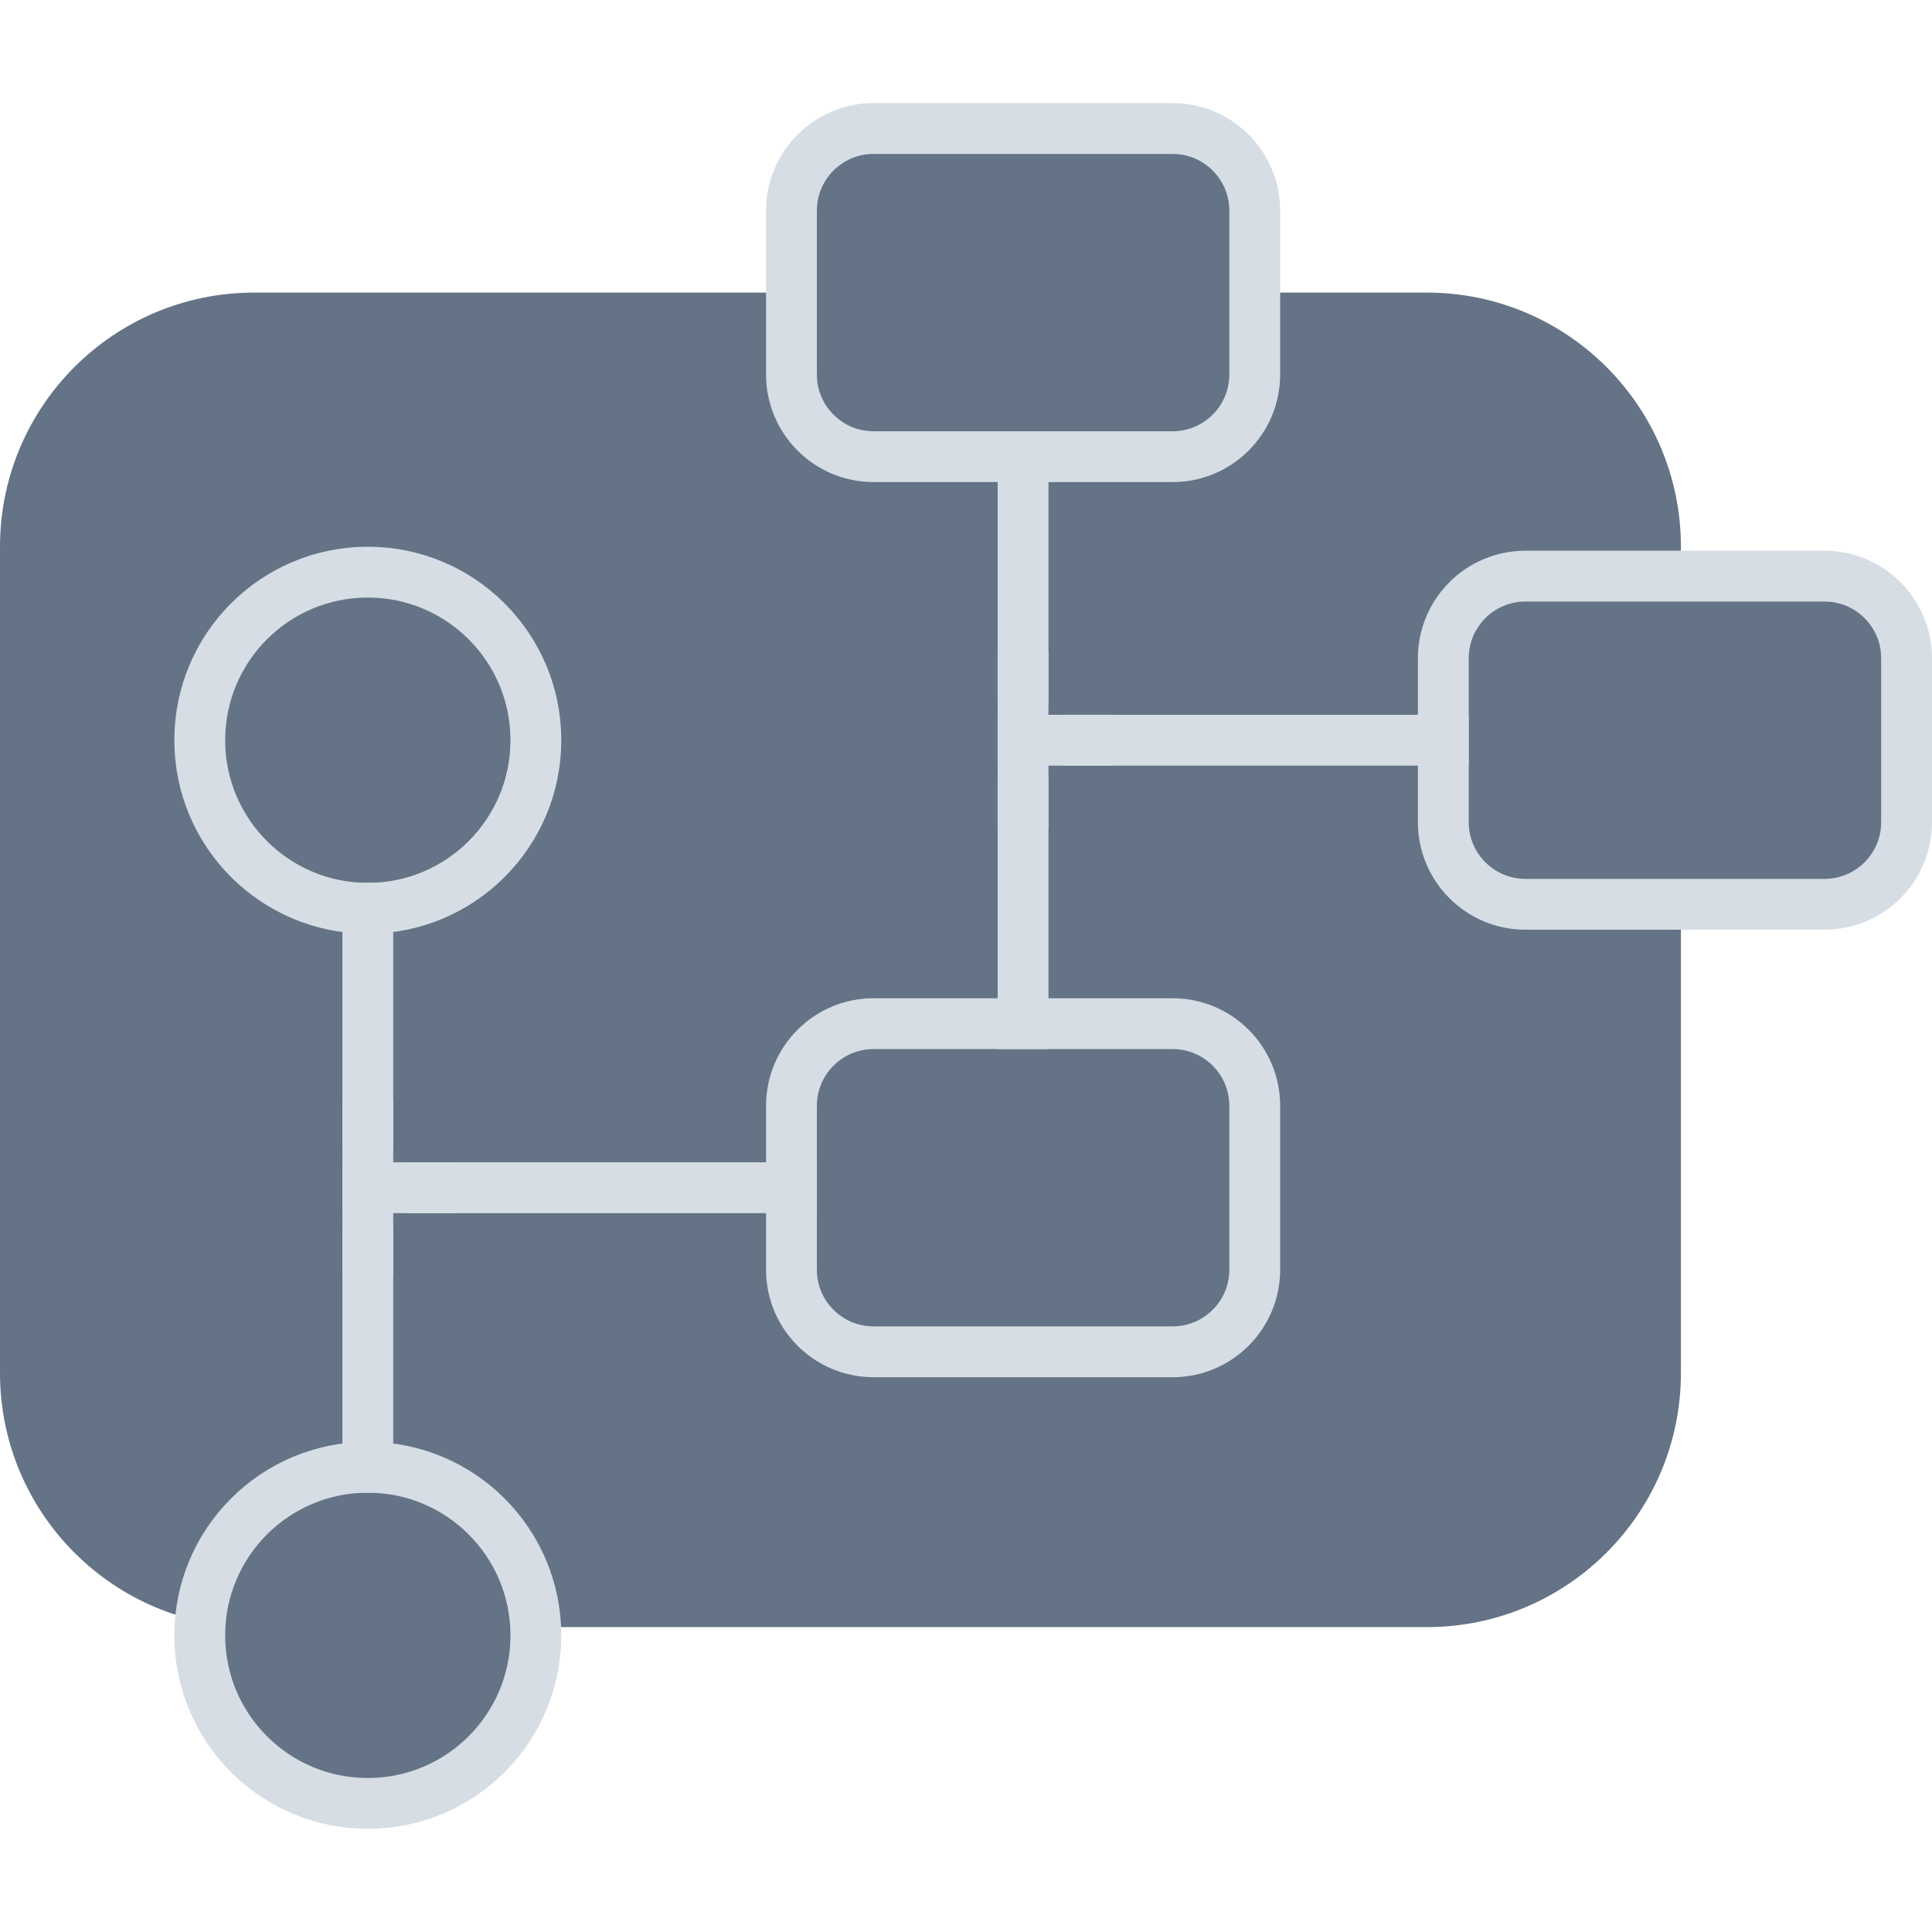
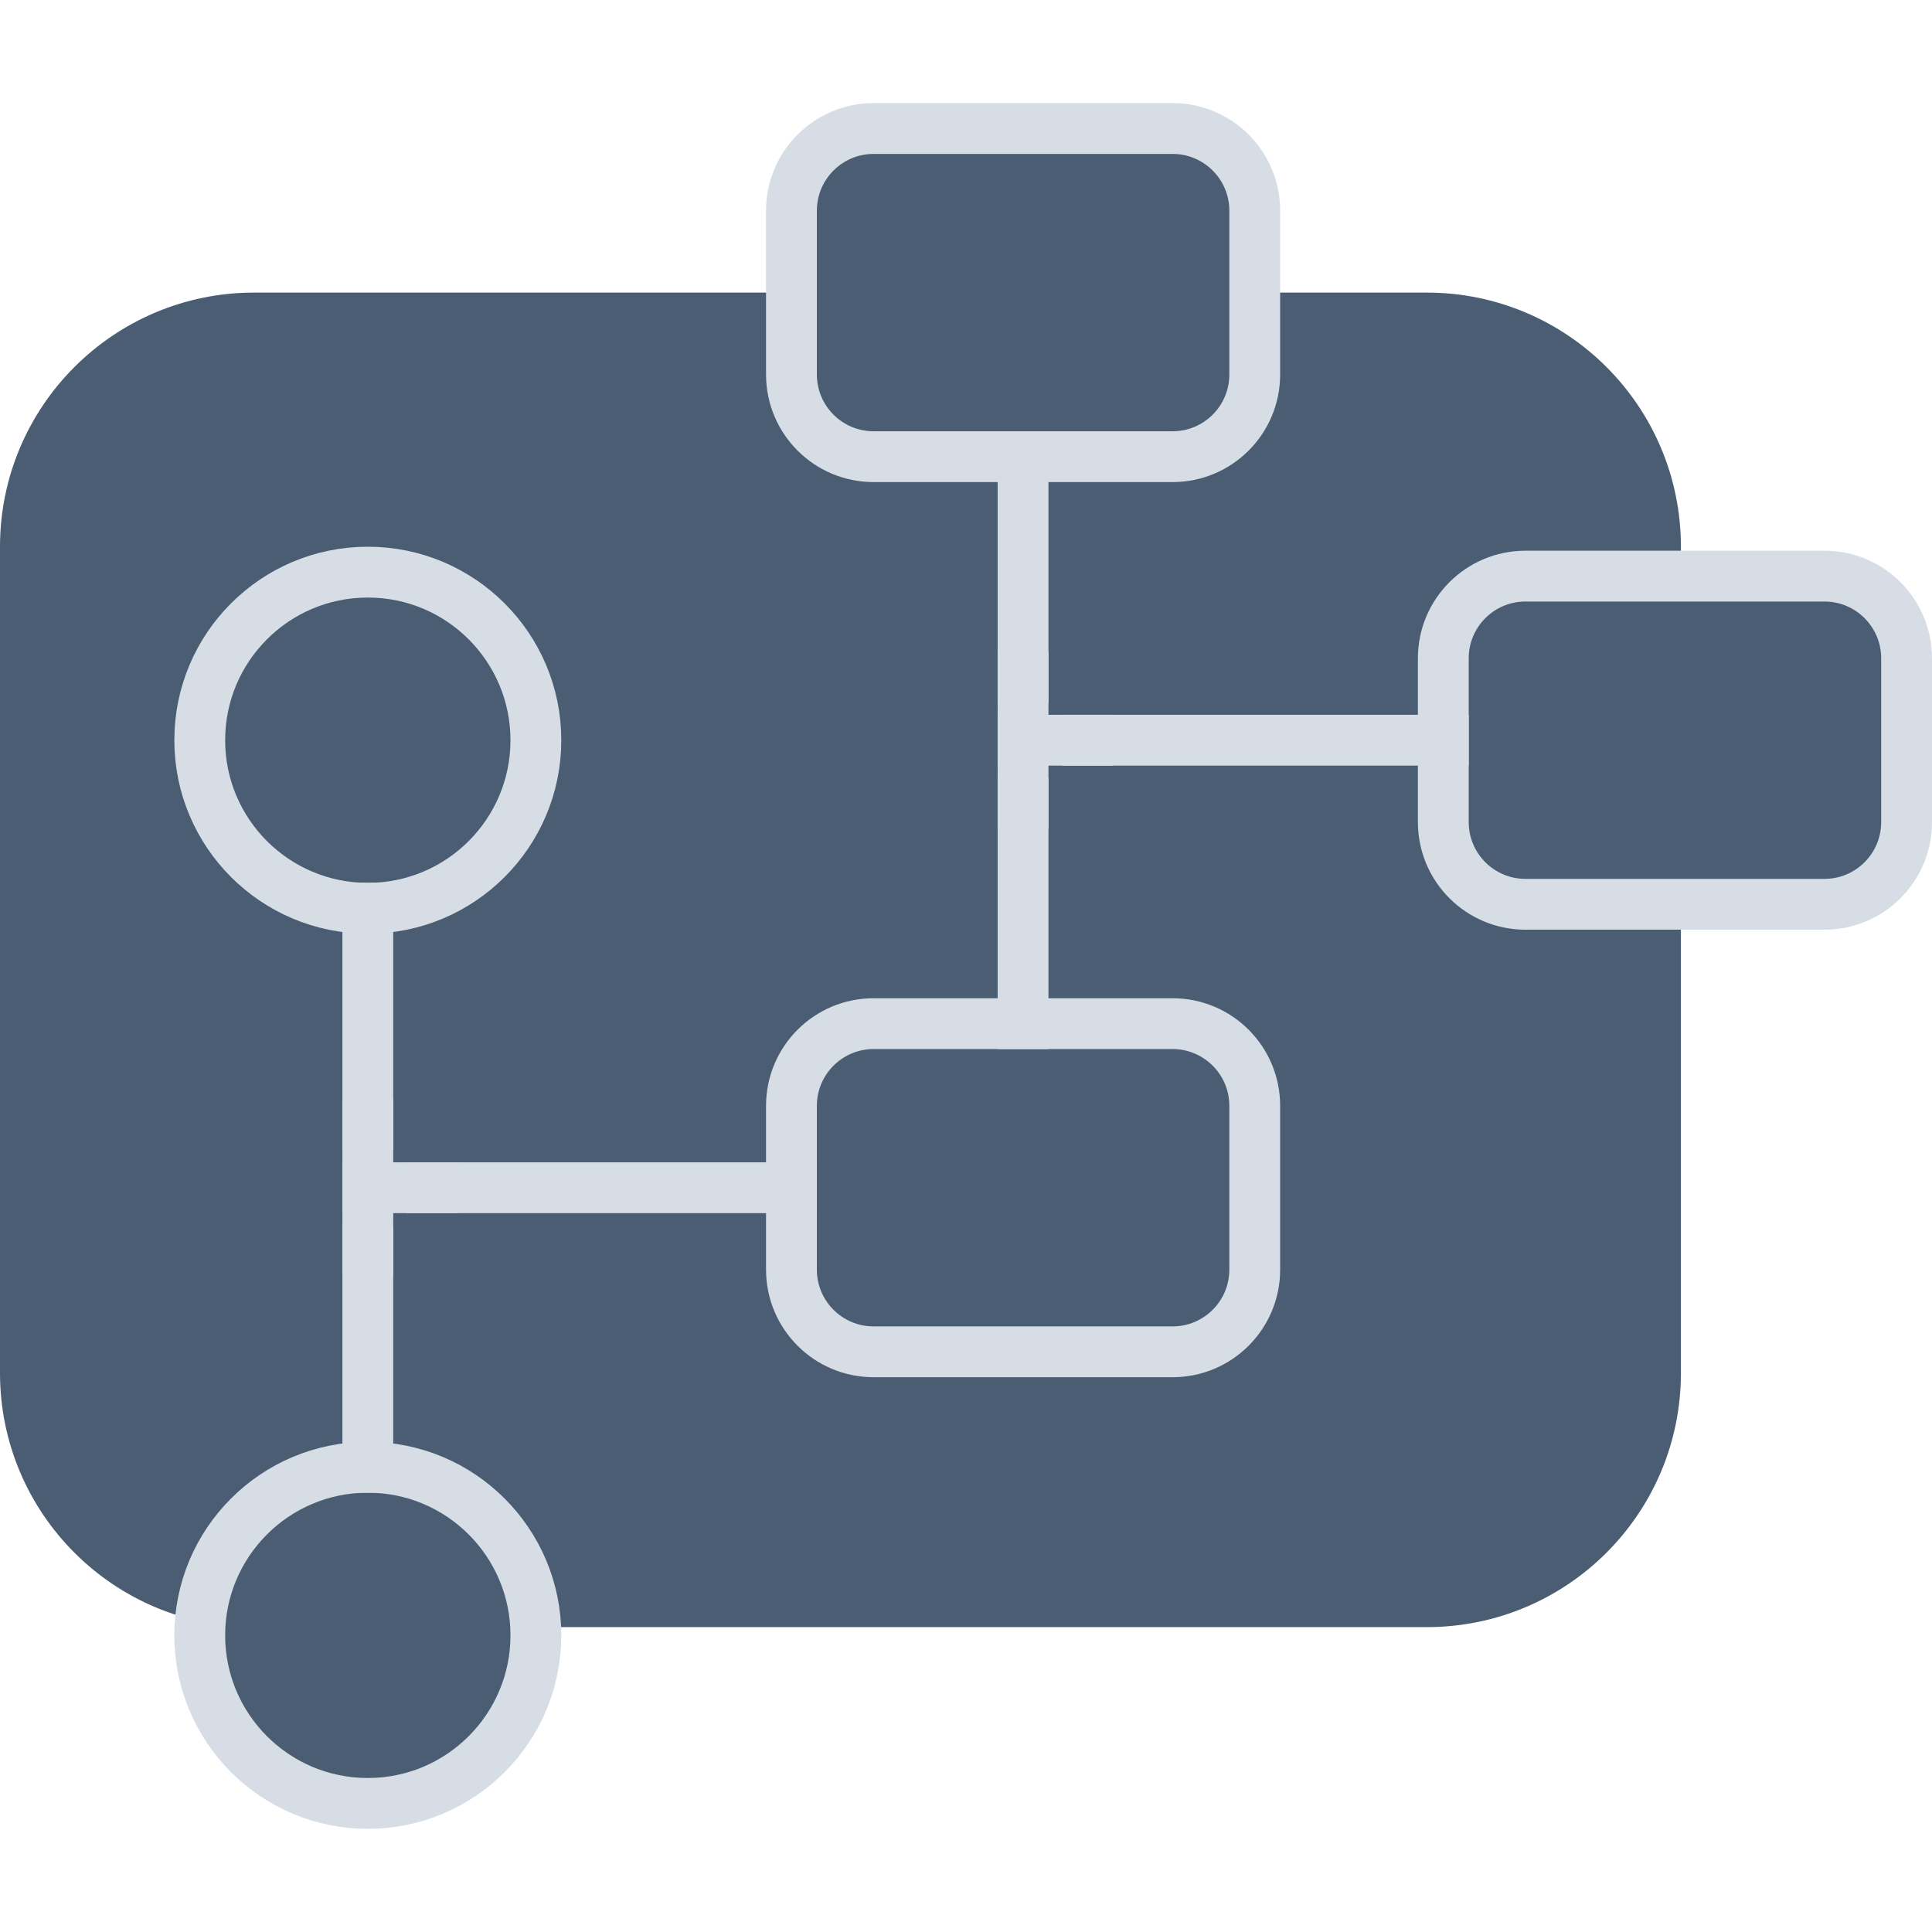
<svg xmlns="http://www.w3.org/2000/svg" viewBox="189.62 85.52 228.07 228.07">
-   <rect x="189.62" y="120.06" width="198.43" height="157.54" rx="30.00" fill="#647386" />
-   <ellipse cx="233.04" cy="172.90" rx="19.84" ry="19.84" fill="#647386" stroke="#d6dde4" stroke-width="6" />
-   <ellipse cx="233.04" cy="278.57" rx="19.84" ry="19.84" fill="#647386" stroke="#d6dde4" stroke-width="6" />
-   <line x1="233.04" y1="218.29" x2="233.04" y2="233.18" stroke="#d6dde4" stroke-width="6" stroke-linecap="square" />
-   <line x1="233.04" y1="225.73" x2="240.67" y2="225.73" stroke="#d6dde4" stroke-width="6" stroke-linecap="square" />
-   <rect x="283.05" y="206.36" width="54.69" height="38.74" rx="9.70" fill="#647386" stroke="#d6dde4" stroke-width="6" />
-   <line x1="240.67" y1="225.73" x2="283.05" y2="225.73" stroke="#d6dde4" stroke-width="6" stroke-linecap="square" />
-   <line x1="233.04" y1="233.17" x2="233.04" y2="258.73" stroke="#d6dde4" stroke-width="6" stroke-linecap="square" />
-   <line x1="233.04" y1="192.73" x2="233.04" y2="218.29" stroke="#d6dde4" stroke-width="6" stroke-linecap="square" />
-   <line x1="310.39" y1="165.46" x2="310.39" y2="180.34" stroke="#d6dde4" stroke-width="6" stroke-linecap="square" />
-   <line x1="310.39" y1="172.90" x2="318.02" y2="172.90" stroke="#d6dde4" stroke-width="6" stroke-linecap="square" />
-   <rect x="360.00" y="153.53" width="54.69" height="38.74" rx="9.70" fill="#647386" stroke="#d6dde4" stroke-width="6" />
-   <line x1="318.02" y1="172.90" x2="360.00" y2="172.90" stroke="#d6dde4" stroke-width="6" stroke-linecap="square" />
-   <line x1="310.39" y1="180.33" x2="310.39" y2="206.36" stroke="#d6dde4" stroke-width="6" stroke-linecap="square" />
-   <line x1="310.39" y1="139.43" x2="310.39" y2="165.46" stroke="#d6dde4" stroke-width="6" stroke-linecap="square" />
-   <rect x="283.05" y="100.69" width="54.69" height="38.74" rx="9.70" fill="#647386" stroke="#d6dde4" stroke-width="6" />
+   <rect x="189.62" y="120.06" width="198.43" height="157.54" rx="30.00" fill="#4a5d73" />
+   <ellipse cx="233.04" cy="172.90" rx="19.84" ry="19.84" fill="#4a5d73" stroke="#d6dde5" stroke-width="6" />
+   <ellipse cx="233.04" cy="278.57" rx="19.84" ry="19.84" fill="#4a5d73" stroke="#d6dde5" stroke-width="6" />
+   <line x1="233.04" y1="218.29" x2="233.04" y2="233.18" stroke="#d6dde5" stroke-width="6" stroke-linecap="square" />
+   <line x1="233.04" y1="225.73" x2="240.67" y2="225.73" stroke="#d6dde5" stroke-width="6" stroke-linecap="square" />
+   <rect x="283.05" y="206.36" width="54.69" height="38.74" rx="9.70" fill="#4a5d73" stroke="#d6dde5" stroke-width="6" />
+   <line x1="240.67" y1="225.73" x2="283.05" y2="225.73" stroke="#d6dde5" stroke-width="6" stroke-linecap="square" />
+   <line x1="233.04" y1="233.17" x2="233.04" y2="258.73" stroke="#d6dde5" stroke-width="6" stroke-linecap="square" />
+   <line x1="233.04" y1="192.73" x2="233.04" y2="218.29" stroke="#d6dde5" stroke-width="6" stroke-linecap="square" />
+   <line x1="310.39" y1="165.46" x2="310.39" y2="180.34" stroke="#d6dde5" stroke-width="6" stroke-linecap="square" />
+   <line x1="310.39" y1="172.90" x2="318.02" y2="172.90" stroke="#d6dde5" stroke-width="6" stroke-linecap="square" />
+   <rect x="360.00" y="153.53" width="54.69" height="38.74" rx="9.70" fill="#4a5d73" stroke="#d6dde5" stroke-width="6" />
+   <line x1="318.02" y1="172.90" x2="360.00" y2="172.90" stroke="#d6dde5" stroke-width="6" stroke-linecap="square" />
+   <line x1="310.39" y1="180.33" x2="310.39" y2="206.36" stroke="#d6dde5" stroke-width="6" stroke-linecap="square" />
+   <line x1="310.39" y1="139.43" x2="310.39" y2="165.46" stroke="#d6dde5" stroke-width="6" stroke-linecap="square" />
+   <rect x="283.05" y="100.69" width="54.69" height="38.74" rx="9.70" fill="#4a5d73" stroke="#d6dde5" stroke-width="6" />
</svg>
